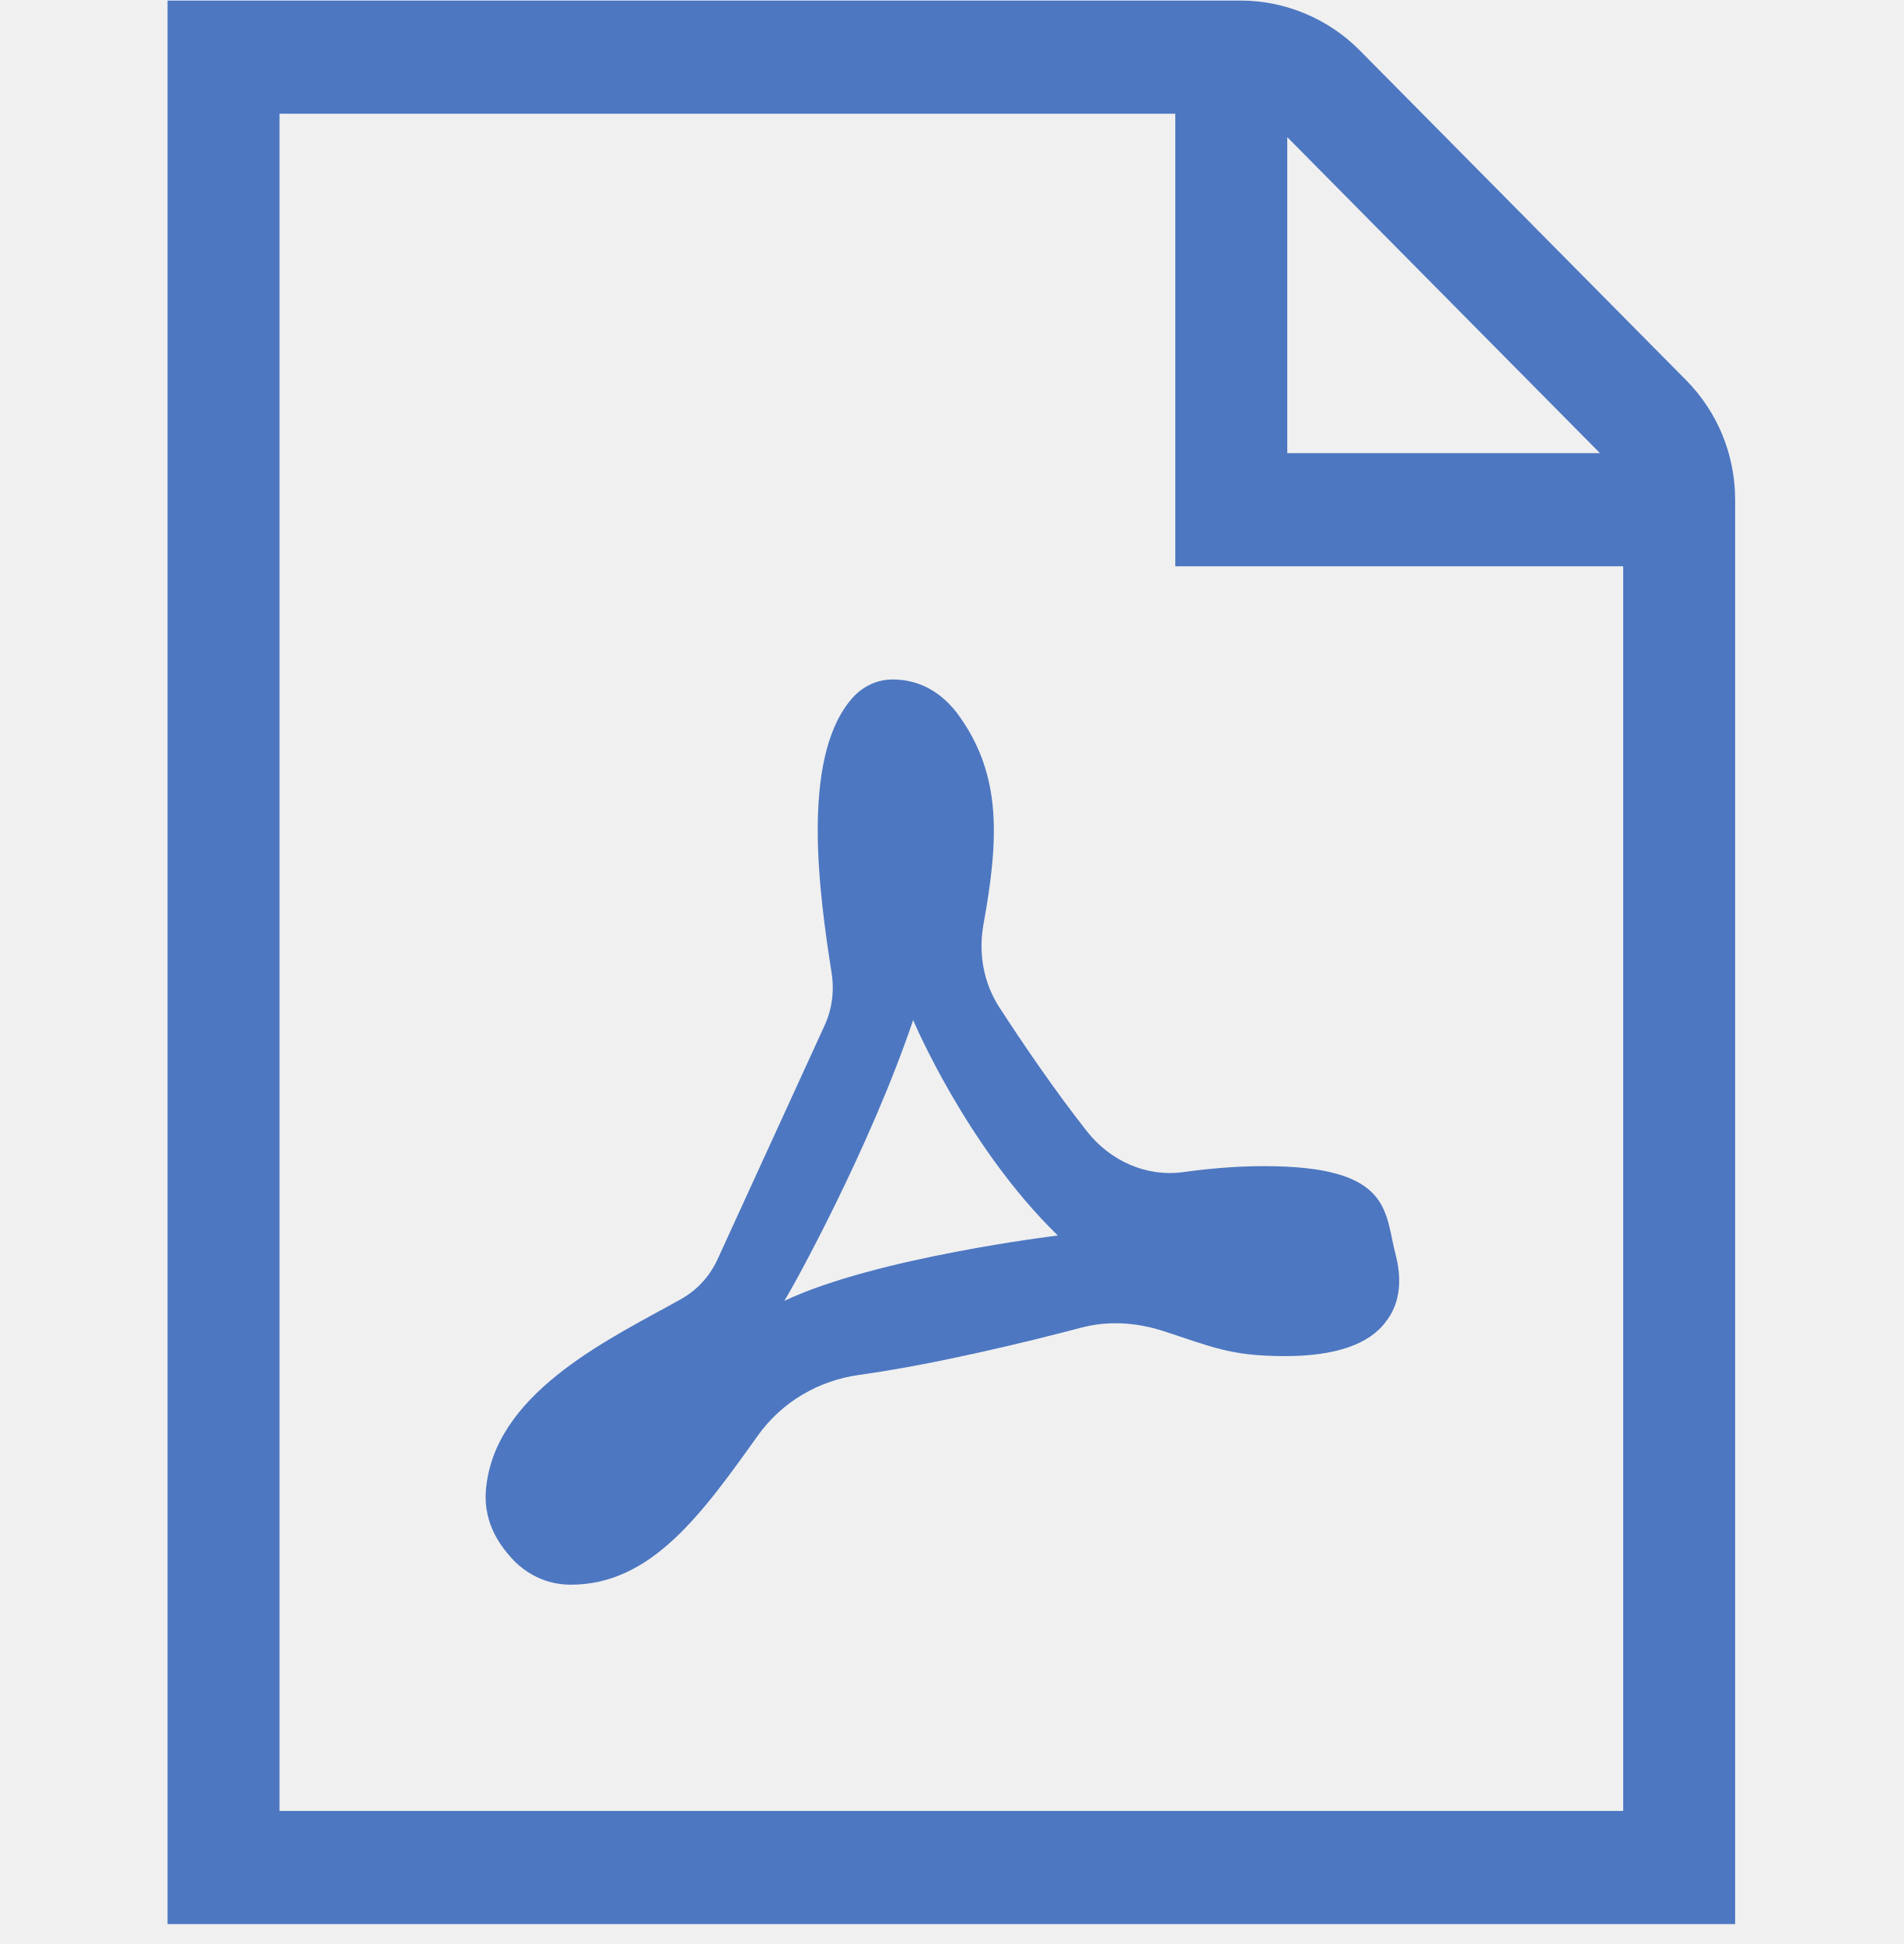
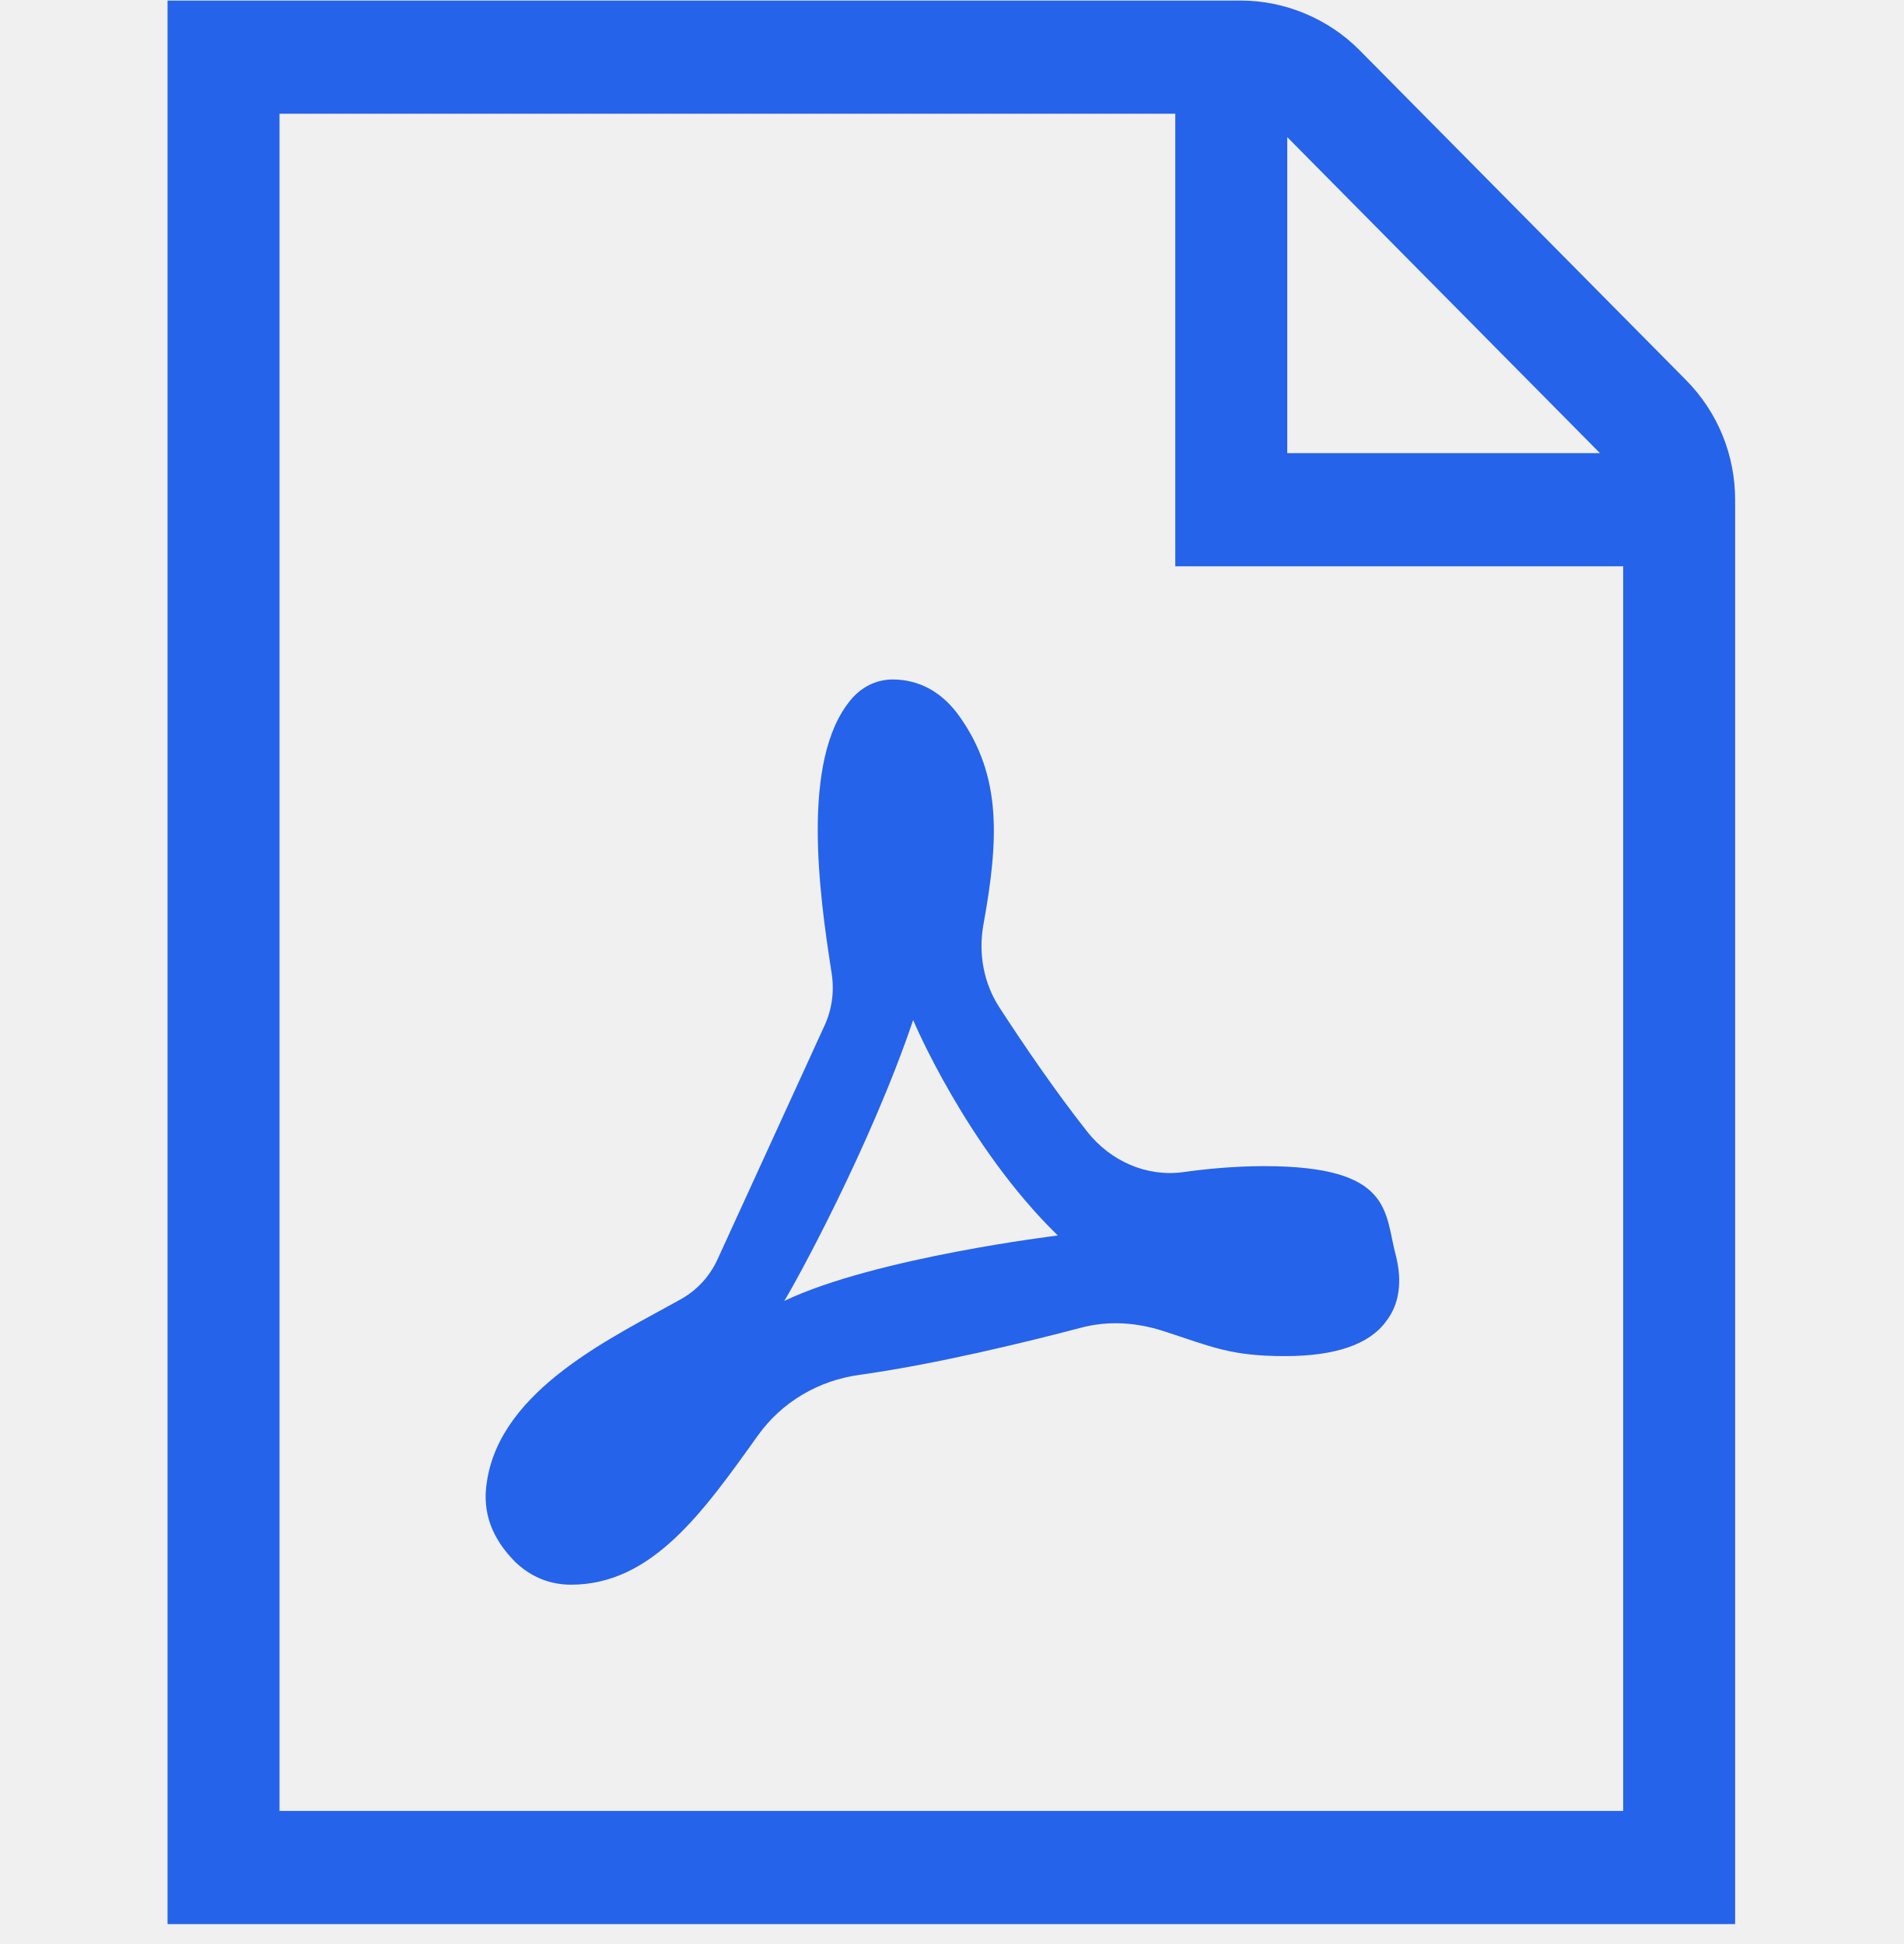
<svg xmlns="http://www.w3.org/2000/svg" width="93" height="95" viewBox="0 0 93 95" fill="none">
  <g clip-path="url(#clip0_20_5509)">
-     <path fill-rule="evenodd" clip-rule="evenodd" d="M60.627 0.028C62.782 0.028 64.9 0.912 66.426 2.455L82.373 18.573C83.921 20.138 84.774 22.223 84.774 24.434V94.028H8.186V0.028H60.627ZM57.421 5.557H13.657V88.498H79.304V27.675H57.421V5.557L57.421 5.557ZM62.892 6.702V22.145H78.171L62.892 6.702Z" fill="#4D77C1" />
-     <path fill-rule="evenodd" clip-rule="evenodd" d="M43.618 33.205C44.914 33.205 46.058 33.825 46.911 35.057C48.941 37.949 48.799 41.029 48.049 45.176C47.792 46.603 48.055 48.046 48.837 49.246C49.942 50.949 51.534 53.294 53.099 55.279C54.247 56.744 56.014 57.523 57.803 57.28C58.952 57.12 60.336 56.987 61.758 56.987C68.104 56.987 67.628 59.276 68.203 61.377C68.52 62.649 68.362 63.761 67.71 64.585C66.901 65.696 65.232 66.271 62.792 66.271C60.09 66.271 59.198 65.807 56.846 65.049C55.517 64.618 54.138 64.529 52.792 64.889C50.106 65.597 45.675 66.675 41.977 67.189C40.002 67.465 38.208 68.494 37.015 70.169C34.329 73.929 31.84 77.441 27.895 77.441C26.878 77.441 25.942 77.07 25.171 76.329C24.033 75.179 23.546 73.902 23.787 72.42C24.454 67.869 29.991 65.331 33.284 63.479C34.061 63.042 34.674 62.373 35.056 61.543L40.281 50.125C40.653 49.323 40.768 48.433 40.631 47.554C40.024 43.683 39.127 37.175 41.539 34.234C42.07 33.576 42.803 33.205 43.618 33.205ZM44.614 49.849C42.518 56.047 38.815 62.788 38.317 63.573C42.786 61.449 51.682 60.377 51.682 60.377C47.207 56.02 44.614 49.849 44.614 49.849Z" fill="#4D77C1" />
+     <path fill-rule="evenodd" clip-rule="evenodd" d="M60.627 0.028C62.782 0.028 64.9 0.912 66.426 2.455L82.373 18.573C83.921 20.138 84.774 22.223 84.774 24.434V94.028H8.186V0.028H60.627ZM57.421 5.557H13.657V88.498H79.304V27.675H57.421V5.557L57.421 5.557ZM62.892 6.702V22.145H78.171L62.892 6.702Z" fill="#2563EB" />
+     <path fill-rule="evenodd" clip-rule="evenodd" d="M43.618 33.205C44.914 33.205 46.058 33.825 46.911 35.057C48.941 37.949 48.799 41.029 48.049 45.176C47.792 46.603 48.055 48.046 48.837 49.246C49.942 50.949 51.534 53.294 53.099 55.279C54.247 56.744 56.014 57.523 57.803 57.28C58.952 57.12 60.336 56.987 61.758 56.987C68.104 56.987 67.628 59.276 68.203 61.377C68.52 62.649 68.362 63.761 67.71 64.585C66.901 65.696 65.232 66.271 62.792 66.271C60.09 66.271 59.198 65.807 56.846 65.049C55.517 64.618 54.138 64.529 52.792 64.889C50.106 65.597 45.675 66.675 41.977 67.189C40.002 67.465 38.208 68.494 37.015 70.169C34.329 73.929 31.84 77.441 27.895 77.441C26.878 77.441 25.942 77.07 25.171 76.329C24.033 75.179 23.546 73.902 23.787 72.42C24.454 67.869 29.991 65.331 33.284 63.479C34.061 63.042 34.674 62.373 35.056 61.543L40.281 50.125C40.653 49.323 40.768 48.433 40.631 47.554C40.024 43.683 39.127 37.175 41.539 34.234C42.07 33.576 42.803 33.205 43.618 33.205ZM44.614 49.849C42.518 56.047 38.815 62.788 38.317 63.573C42.786 61.449 51.682 60.377 51.682 60.377C47.207 56.02 44.614 49.849 44.614 49.849Z" fill="#2563EB" />
  </g>
  <defs>
    <clipPath id="clip0_20_5509">
      <rect width="93" height="94" fill="white" transform="translate(0 0.0275879)" />
    </clipPath>
  </defs>
</svg>
